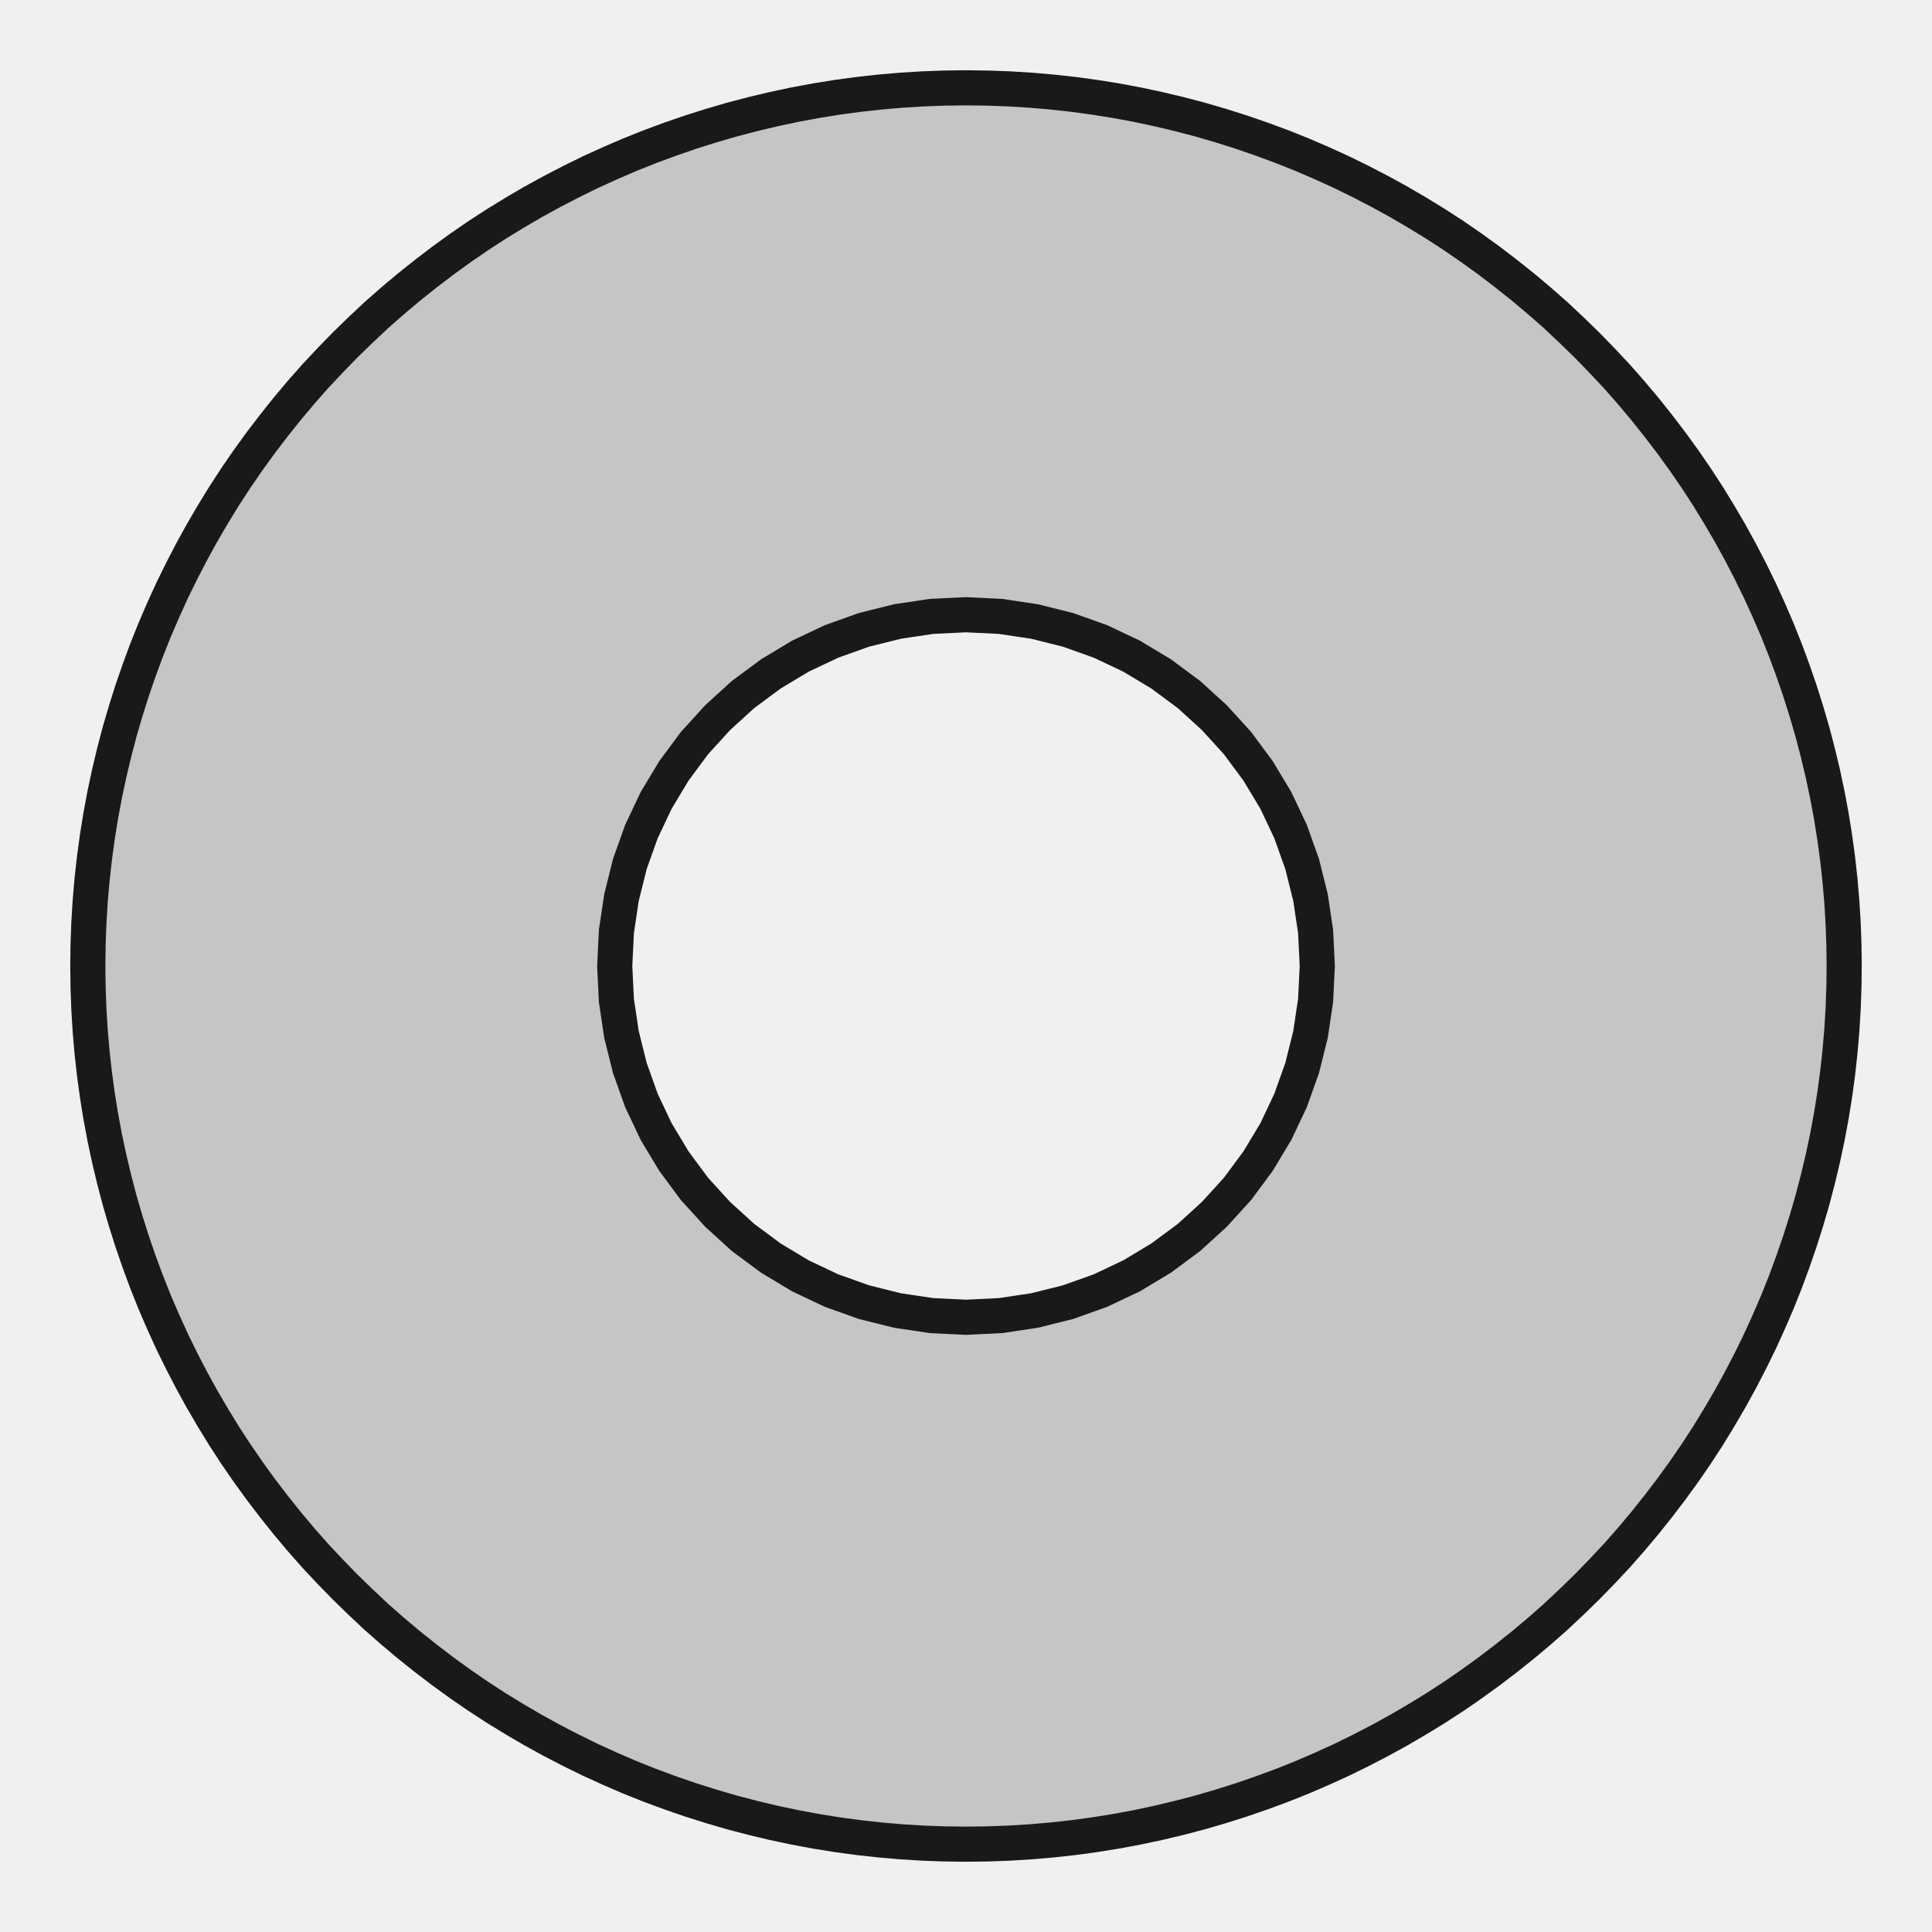
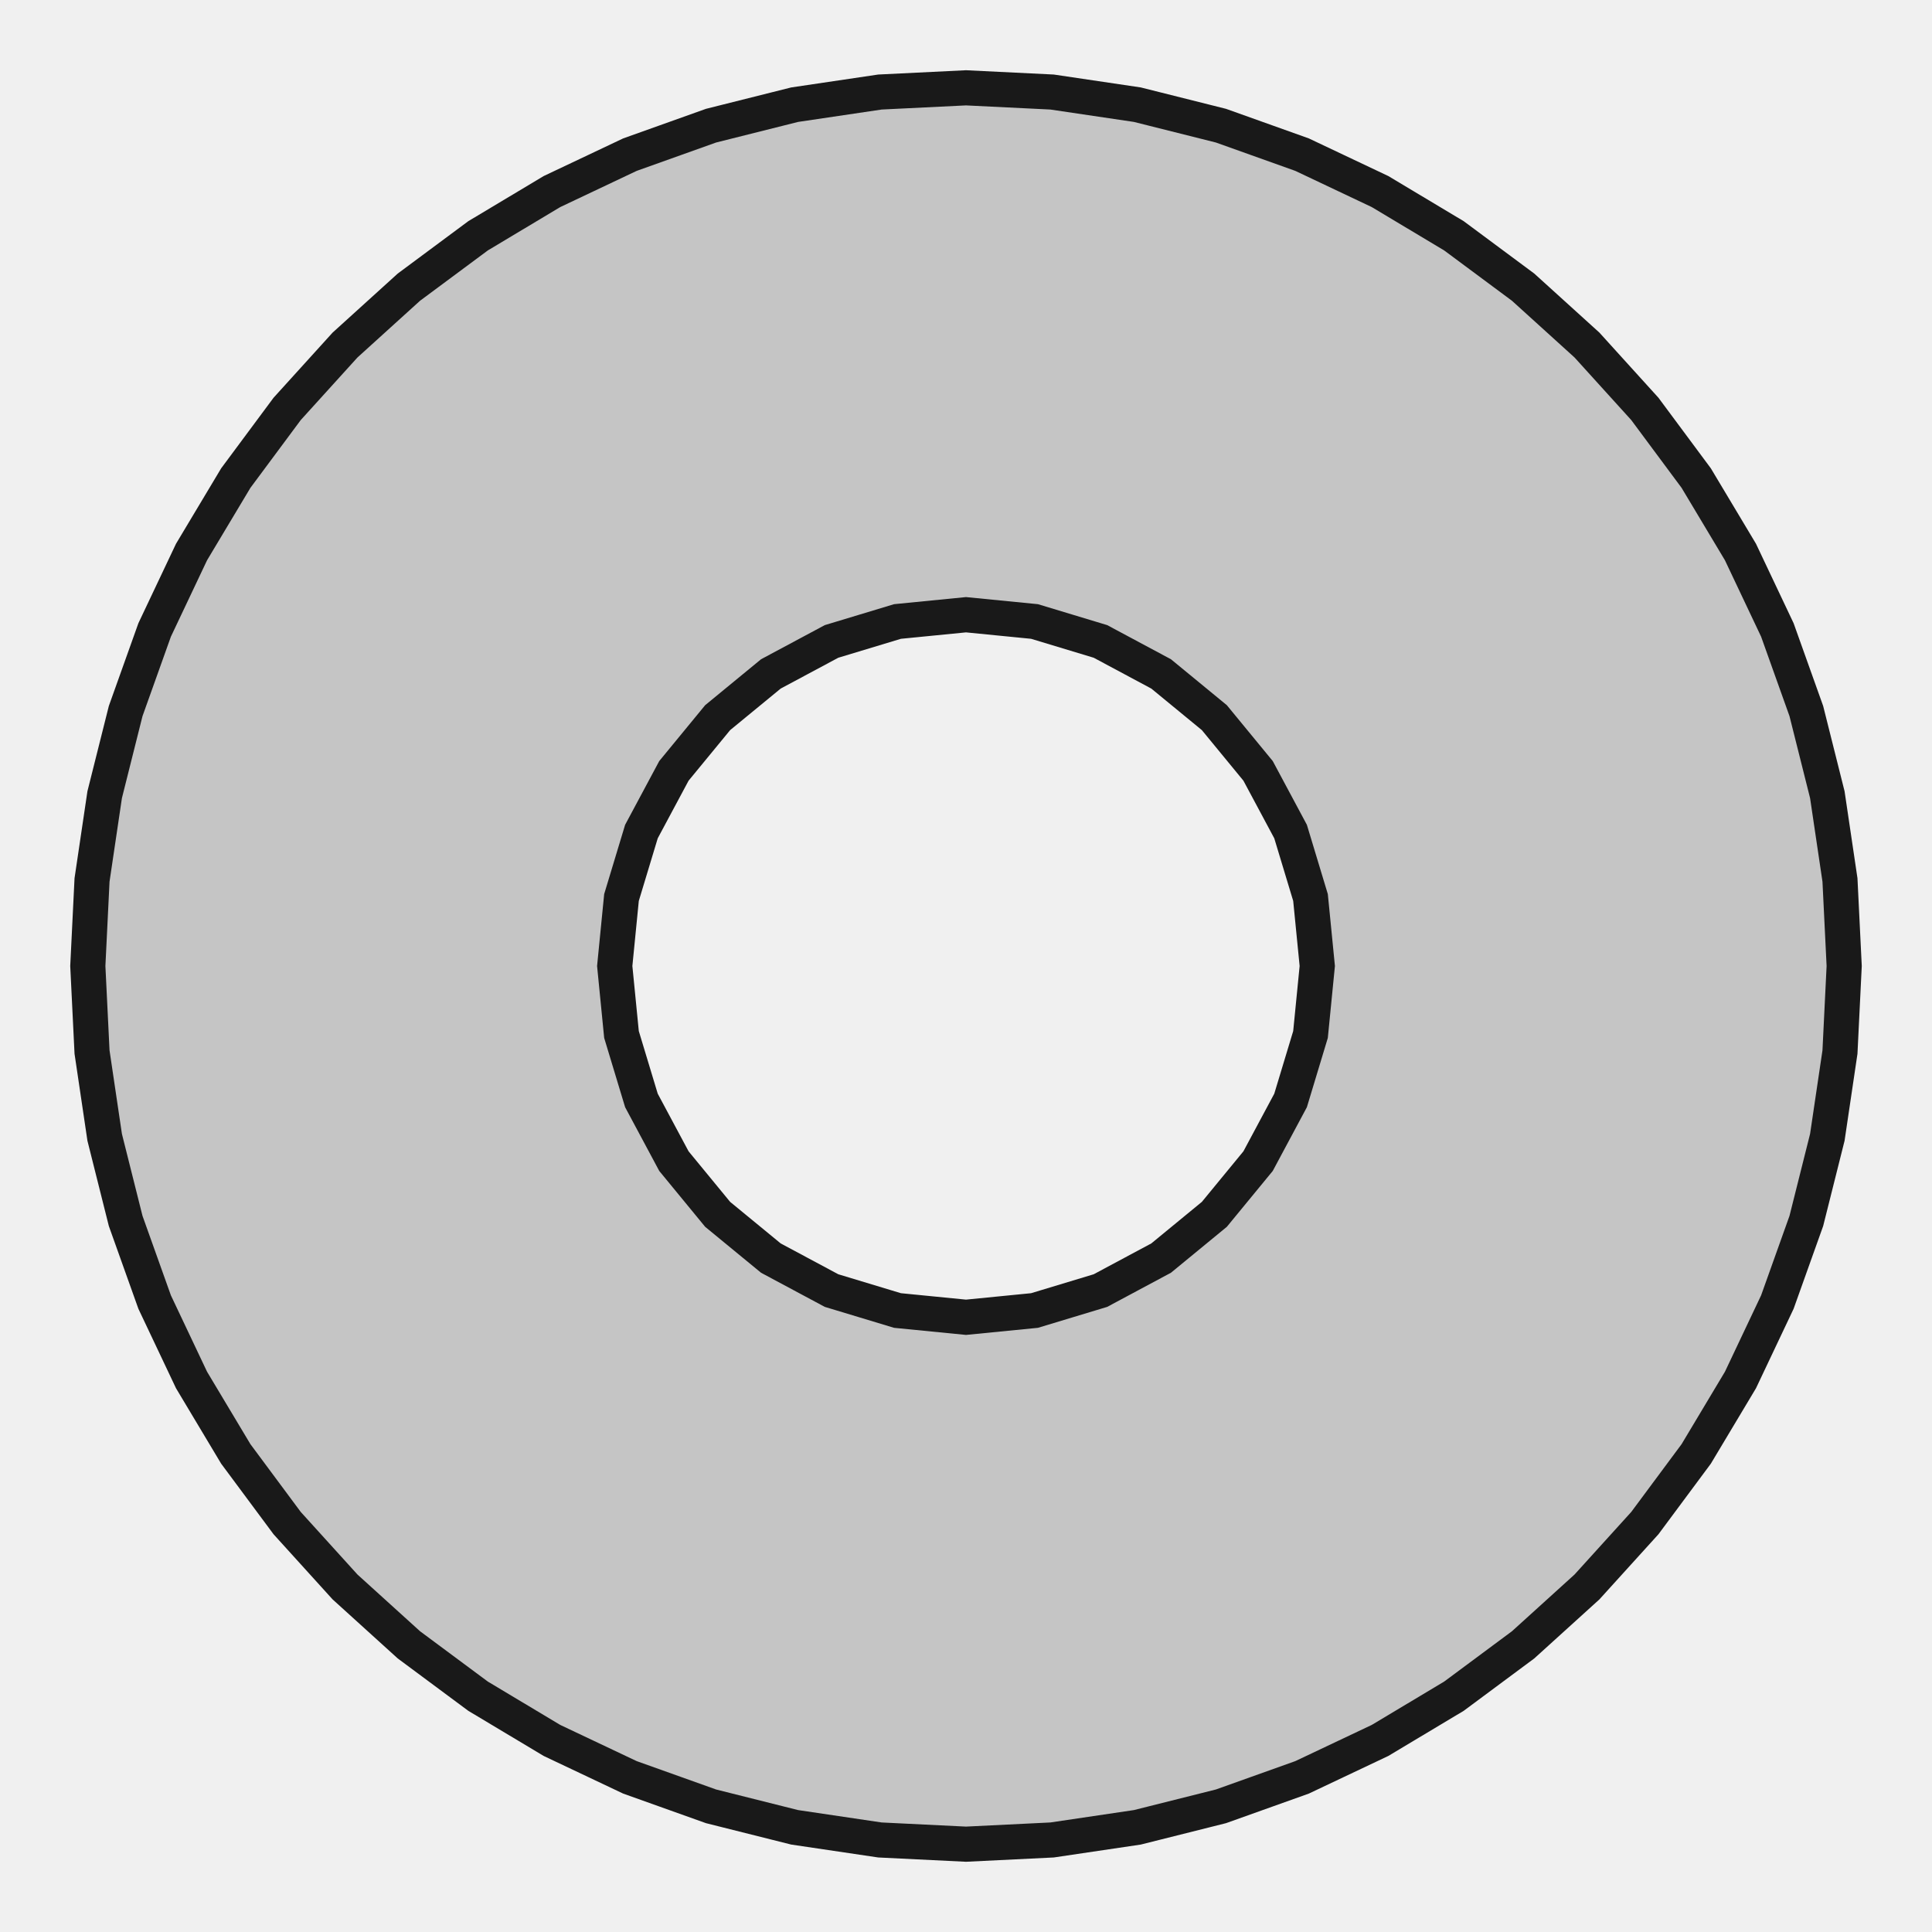
<svg xmlns="http://www.w3.org/2000/svg" version="1.1" viewBox="0 0 22 22" width="22mm" height="22mm">
  <defs>
    <marker id="arrow" viewBox="0 0 16 16" refX="8" refY="8" markerWidth="9" markerHeight="9" orient="auto-start-reverse">
      <path d="M 0 0 L 16 8 L 0 16 z" stroke="none" fill="context-fill" />
    </marker>
  </defs>
  <style>
     
        .background-fill {
            fill: #FFFFFF;
            stroke: none;
        }
         
        .grid {
            fill: #D8D8D8;
            stroke: #D8D8D8;
            stroke-width: 0.2;
        }
         
        .grid-stroke {
            fill: none;
            stroke: #D8D8D8;
            stroke-width: 0.2;
        }
         
        .grid-fill {
            fill: #D8D8D8;
            stroke: none;
        }
         
        .measure {
            fill: #00CCCC;
            stroke: #00CCCC;
            stroke-width: 0.2;
        }
         
        .measure-stroke {
            fill: none;
            stroke: #00CCCC;
            stroke-width: 0.2;
        }
         
        .measure-fill {
            fill: #00CCCC;
            stroke: none;
        }
         
        .highlight {
            fill: #FF9900;
            stroke: #FF9900;
            stroke-width: 0.2;
        }
         
        .highlight-stroke {
            fill: none;
            stroke: #FF9900;
            stroke-width: 0.2;
        }
         
        .highlight-fill {
            fill: #FF9900;
            stroke: none;
        }
         
        .entity {
            fill: rgba(178, 178, 178, 0.70);
            stroke: #191919;
            stroke-width: 0.4;
        }
        
            .active { fill-opacity: 1.0; stroke-opacity: 1.0; }
            .inactive { fill-opacity: 0.3; stroke-opacity: 0.3; }
        
  </style>
  <g class="entity">
-     <path d="M1.003,10.755L1,11L1.003,11.245L1.012,11.491L1.027,11.736L1.048,11.98L1.075,12.224L1.108,12.467L1.147,12.71L1.192,12.951L1.243,13.191L1.3,13.43L1.362,13.667L1.431,13.903L1.505,14.137L1.585,14.369L1.67,14.599L1.761,14.827L1.858,15.052L1.96,15.276L2.068,15.496L2.181,15.714L2.299,15.929L2.423,16.141L2.551,16.35L2.685,16.556L2.824,16.758L2.968,16.957L3.117,17.152L3.27,17.344L3.428,17.532L3.59,17.716L3.758,17.895L3.929,18.071L4.105,18.242L4.284,18.41L4.468,18.572L4.656,18.73L4.848,18.883L5.043,19.032L5.242,19.176L5.444,19.315L5.65,19.449L5.859,19.577L6.071,19.701L6.286,19.819L6.504,19.932L6.724,20.04L6.948,20.142L7.173,20.239L7.401,20.33L7.631,20.415L7.863,20.495L8.097,20.569L8.333,20.638L8.57,20.7L8.809,20.757L9.049,20.808L9.29,20.853L9.533,20.892L9.776,20.925L10.02,20.952L10.264,20.973L10.509,20.988L10.755,20.997L11,21L11.245,20.997L11.491,20.988L11.736,20.973L11.98,20.952L12.224,20.925L12.467,20.892L12.71,20.853L12.951,20.808L13.191,20.757L13.43,20.7L13.667,20.638L13.903,20.569L14.137,20.495L14.369,20.415L14.599,20.33L14.827,20.239L15.052,20.142L15.276,20.04L15.496,19.932L15.714,19.819L15.929,19.701L16.141,19.577L16.35,19.449L16.556,19.315L16.758,19.176L16.957,19.032L17.152,18.883L17.344,18.73L17.532,18.572L17.716,18.41L17.895,18.242L18.071,18.071L18.242,17.895L18.41,17.716L18.572,17.532L18.73,17.344L18.883,17.152L19.032,16.957L19.176,16.758L19.315,16.556L19.449,16.35L19.577,16.141L19.701,15.929L19.819,15.714L19.932,15.496L20.04,15.276L20.142,15.052L20.239,14.827L20.33,14.599L20.415,14.369L20.495,14.137L20.569,13.903L20.638,13.667L20.7,13.43L20.757,13.191L20.808,12.951L20.853,12.71L20.892,12.467L20.925,12.224L20.952,11.98L20.973,11.736L20.988,11.491L20.997,11.245L21,11L20.997,10.755L20.988,10.509L20.973,10.264L20.952,10.02L20.925,9.776L20.892,9.533L20.853,9.29L20.808,9.049L20.757,8.809L20.7,8.57L20.638,8.333L20.569,8.097L20.495,7.863L20.415,7.631L20.33,7.401L20.239,7.173L20.142,6.948L20.04,6.724L19.932,6.504L19.819,6.286L19.701,6.071L19.577,5.859L19.449,5.65L19.315,5.444L19.176,5.242L19.032,5.043L18.883,4.848L18.73,4.656L18.572,4.468L18.41,4.284L18.242,4.105L18.071,3.929L17.895,3.758L17.716,3.59L17.532,3.428L17.344,3.27L17.152,3.117L16.957,2.968L16.758,2.824L16.556,2.685L16.35,2.551L16.141,2.423L15.929,2.299L15.714,2.181L15.496,2.068L15.276,1.96L15.052,1.858L14.827,1.761L14.599,1.67L14.369,1.585L14.137,1.505L13.903,1.431L13.667,1.362L13.43,1.3L13.191,1.243L12.951,1.192L12.71,1.147L12.467,1.108L12.224,1.075L11.98,1.048L11.736,1.027L11.491,1.012L11.245,1.003L11,1L10.755,1.003L10.509,1.012L10.264,1.027L10.02,1.048L9.776,1.075L9.533,1.108L9.29,1.147L9.049,1.192L8.809,1.243L8.57,1.3L8.333,1.362L8.097,1.431L7.863,1.505L7.631,1.585L7.401,1.67L7.173,1.761L6.948,1.858L6.724,1.96L6.504,2.068L6.286,2.181L6.071,2.299L5.859,2.423L5.65,2.551L5.444,2.685L5.242,2.824L5.043,2.968L4.848,3.117L4.656,3.27L4.468,3.428L4.284,3.59L4.105,3.758L3.929,3.929L3.758,4.105L3.59,4.284L3.428,4.468L3.27,4.656L3.117,4.848L2.968,5.043L2.824,5.242L2.685,5.444L2.551,5.65L2.423,5.859L2.299,6.071L2.181,6.286L2.068,6.504L1.96,6.724L1.858,6.948L1.761,7.173L1.67,7.401L1.585,7.631L1.505,7.863L1.431,8.097L1.362,8.333L1.3,8.57L1.243,8.809L1.192,9.049L1.147,9.29L1.108,9.533L1.075,9.776L1.048,10.02L1.027,10.264L1.012,10.509L1.003,10.755 Z  M7,11L7.019,10.608L7.077,10.22L7.172,9.839L7.304,9.469L7.472,9.114L7.674,8.778L7.908,8.462L8.172,8.172L8.462,7.908L8.778,7.674L9.114,7.472L9.469,7.304L9.839,7.172L10.22,7.077L10.608,7.019L11,7L11.392,7.019L11.78,7.077L12.161,7.172L12.531,7.304L12.886,7.472L13.222,7.674L13.538,7.908L13.828,8.172L14.092,8.462L14.326,8.778L14.528,9.114L14.696,9.469L14.828,9.839L14.923,10.22L14.981,10.608L15,11L14.981,11.392L14.923,11.78L14.828,12.161L14.696,12.531L14.528,12.886L14.326,13.222L14.092,13.538L13.828,13.828L13.538,14.092L13.222,14.326L12.886,14.528L12.531,14.696L12.161,14.828L11.78,14.923L11.392,14.981L11,15L10.608,14.981L10.22,14.923L9.839,14.828L9.469,14.696L9.114,14.528L8.778,14.326L8.462,14.092L8.172,13.828L7.908,13.538L7.674,13.222L7.472,12.886L7.304,12.531L7.172,12.161L7.077,11.78L7.019,11.392L7,11 Z " />
+     <path d="M1.048,10.02L1,11L1.048,11.98L1.192,12.951L1.431,13.903L1.761,14.827L2.181,15.714L2.685,16.556L3.27,17.344L3.929,18.071L4.656,18.73L5.444,19.315L6.286,19.819L7.173,20.239L8.097,20.569L9.049,20.808L10.02,20.952L11,21L11.98,20.952L12.951,20.808L13.903,20.569L14.827,20.239L15.714,19.819L16.556,19.315L17.344,18.73L18.071,18.071L18.73,17.344L19.315,16.556L19.819,15.714L20.239,14.827L20.569,13.903L20.808,12.951L20.952,11.98L21,11L20.952,10.02L20.808,9.049L20.569,8.097L20.239,7.173L19.819,6.286L19.315,5.444L18.73,4.656L18.071,3.929L17.344,3.27L16.556,2.685L15.714,2.181L14.827,1.761L13.903,1.431L12.951,1.192L11.98,1.048L11,1L10.02,1.048L9.049,1.192L8.097,1.431L7.173,1.761L6.286,2.181L5.444,2.685L4.656,3.27L3.929,3.929L3.27,4.656L2.685,5.444L2.181,6.286L1.761,7.173L1.431,8.097L1.192,9.049L1.048,10.02 Z  M7,11L7.077,10.22L7.304,9.469L7.674,8.778L8.172,8.172L8.778,7.674L9.469,7.304L10.22,7.077L11,7L11.78,7.077L12.531,7.304L13.222,7.674L13.828,8.172L14.326,8.778L14.696,9.469L14.923,10.22L15,11L14.923,11.78L14.696,12.531L14.326,13.222L13.828,13.828L13.222,14.326L12.531,14.696L11.78,14.923L11,15L10.22,14.923L9.469,14.696L8.778,14.326L8.172,13.828L7.674,13.222L7.304,12.531L7.077,11.78L7,11 Z " />
  </g>
</svg>
